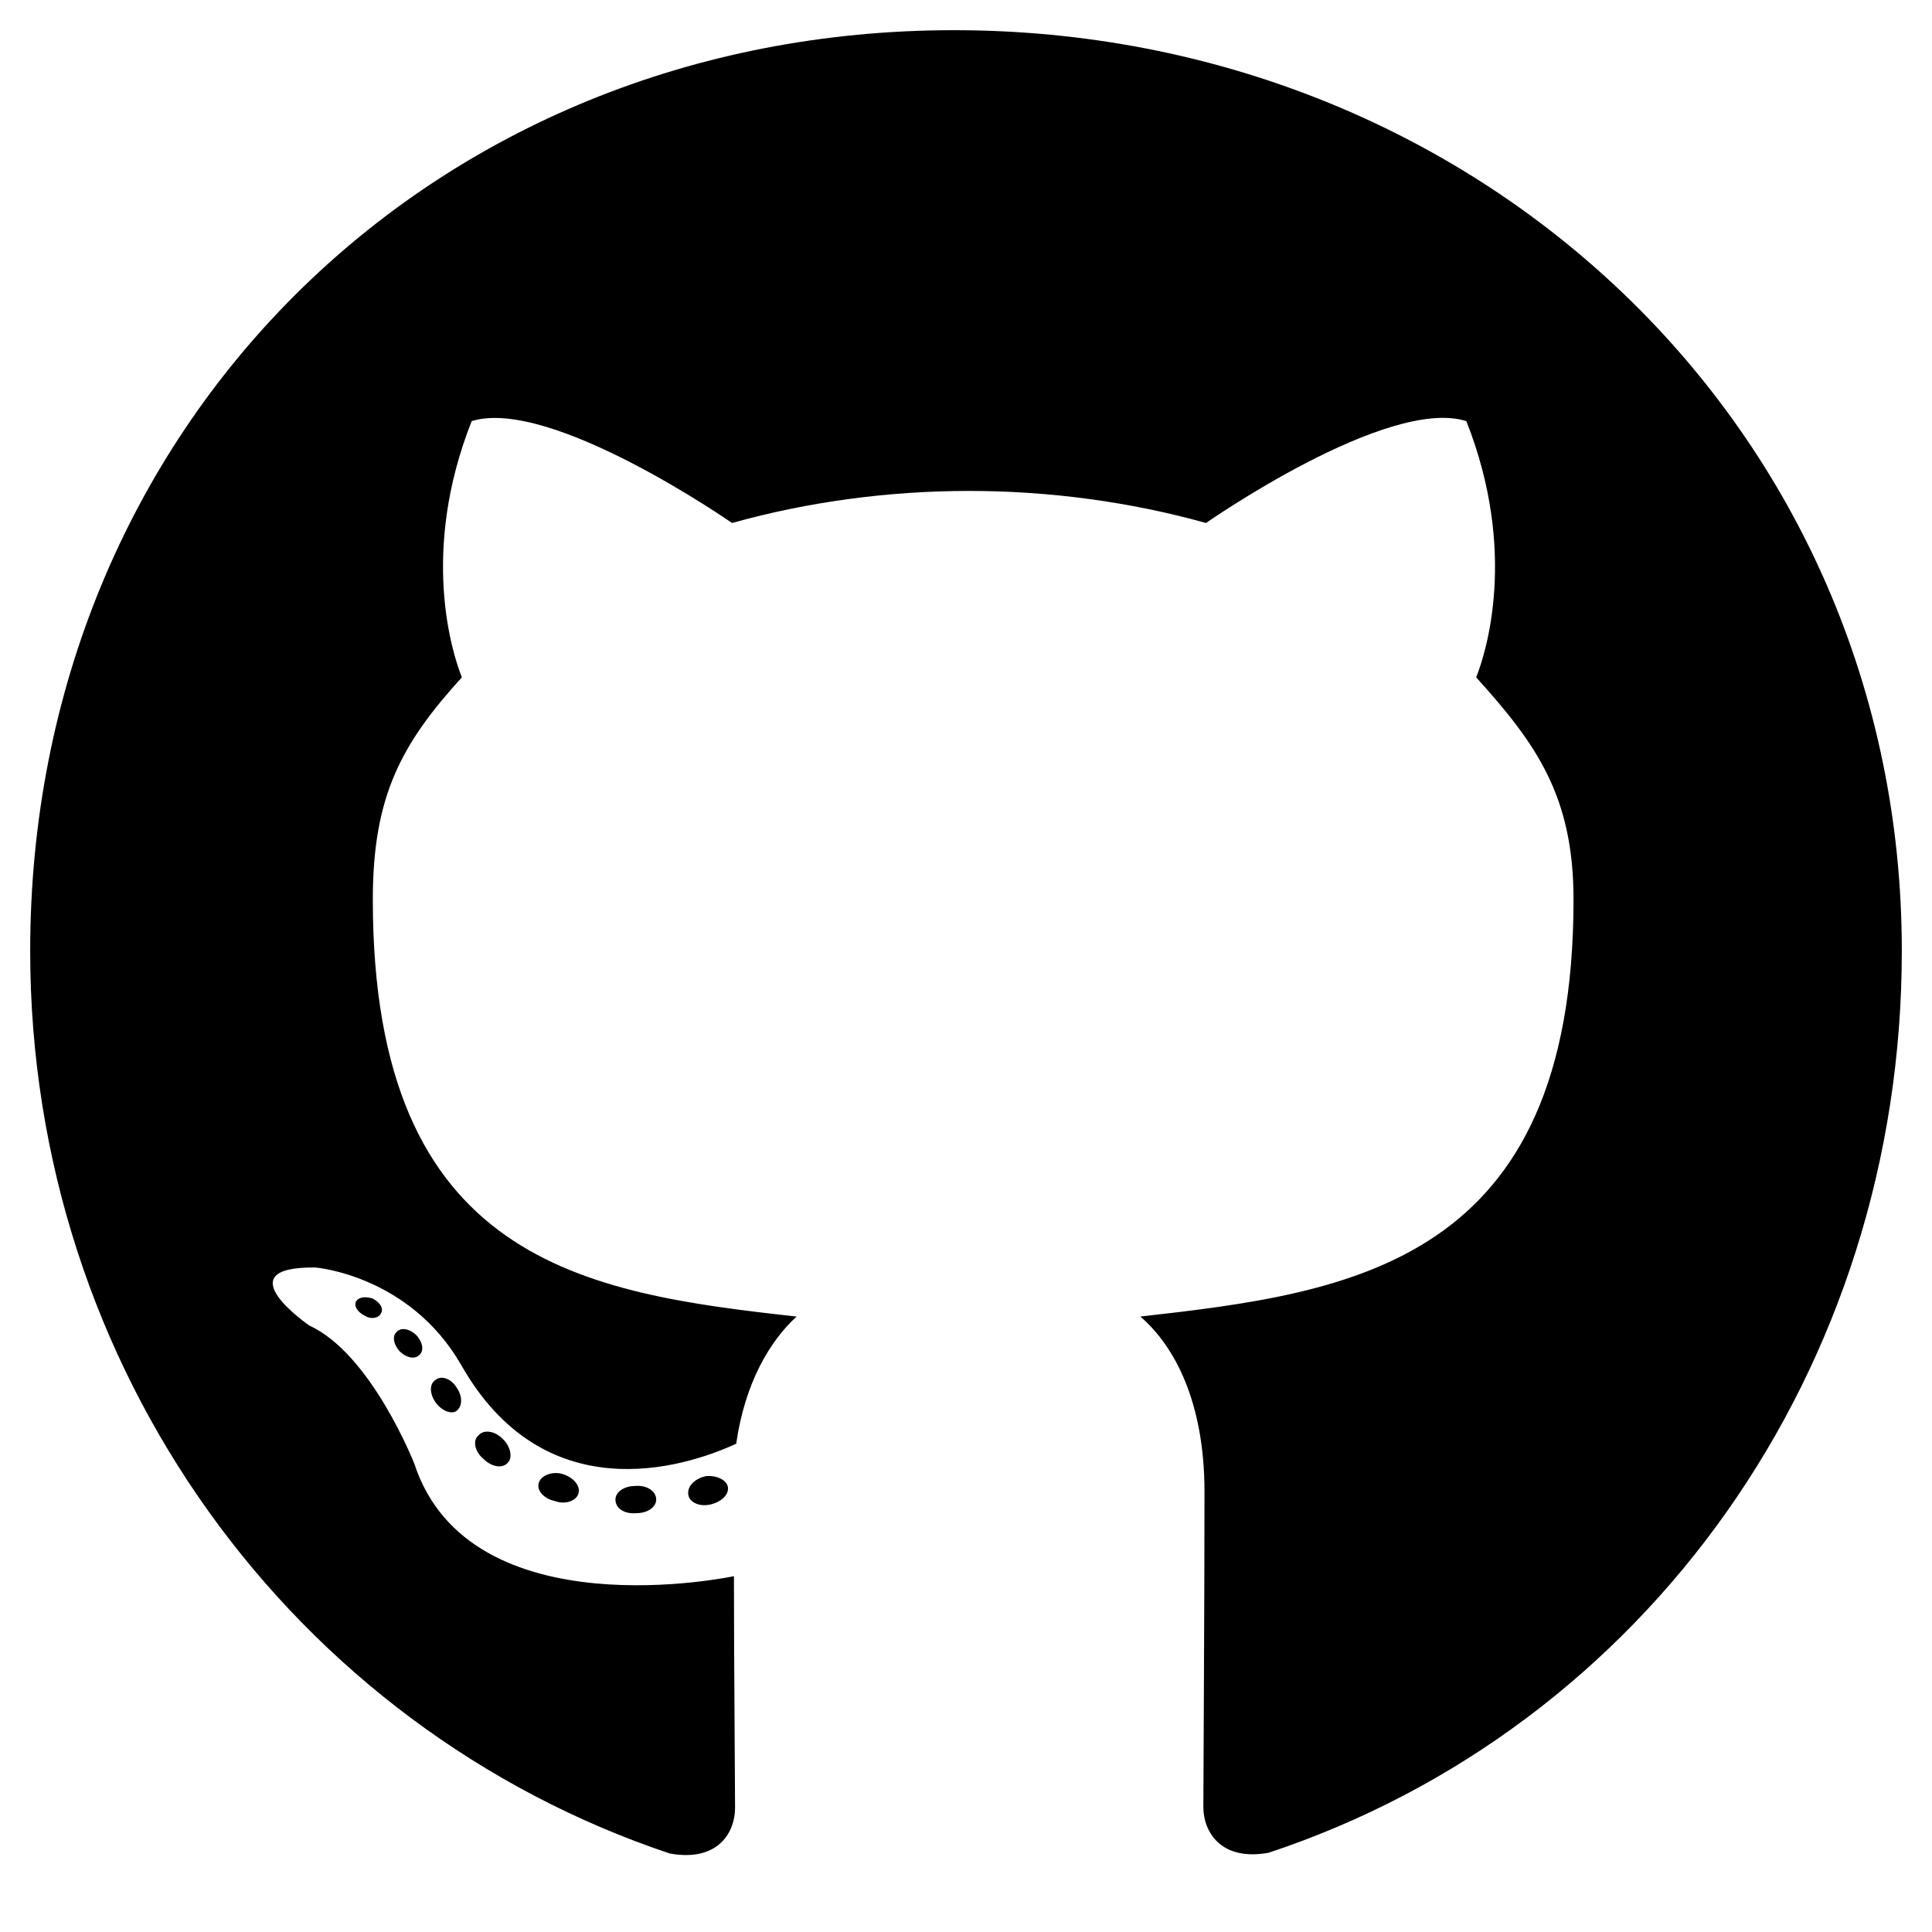
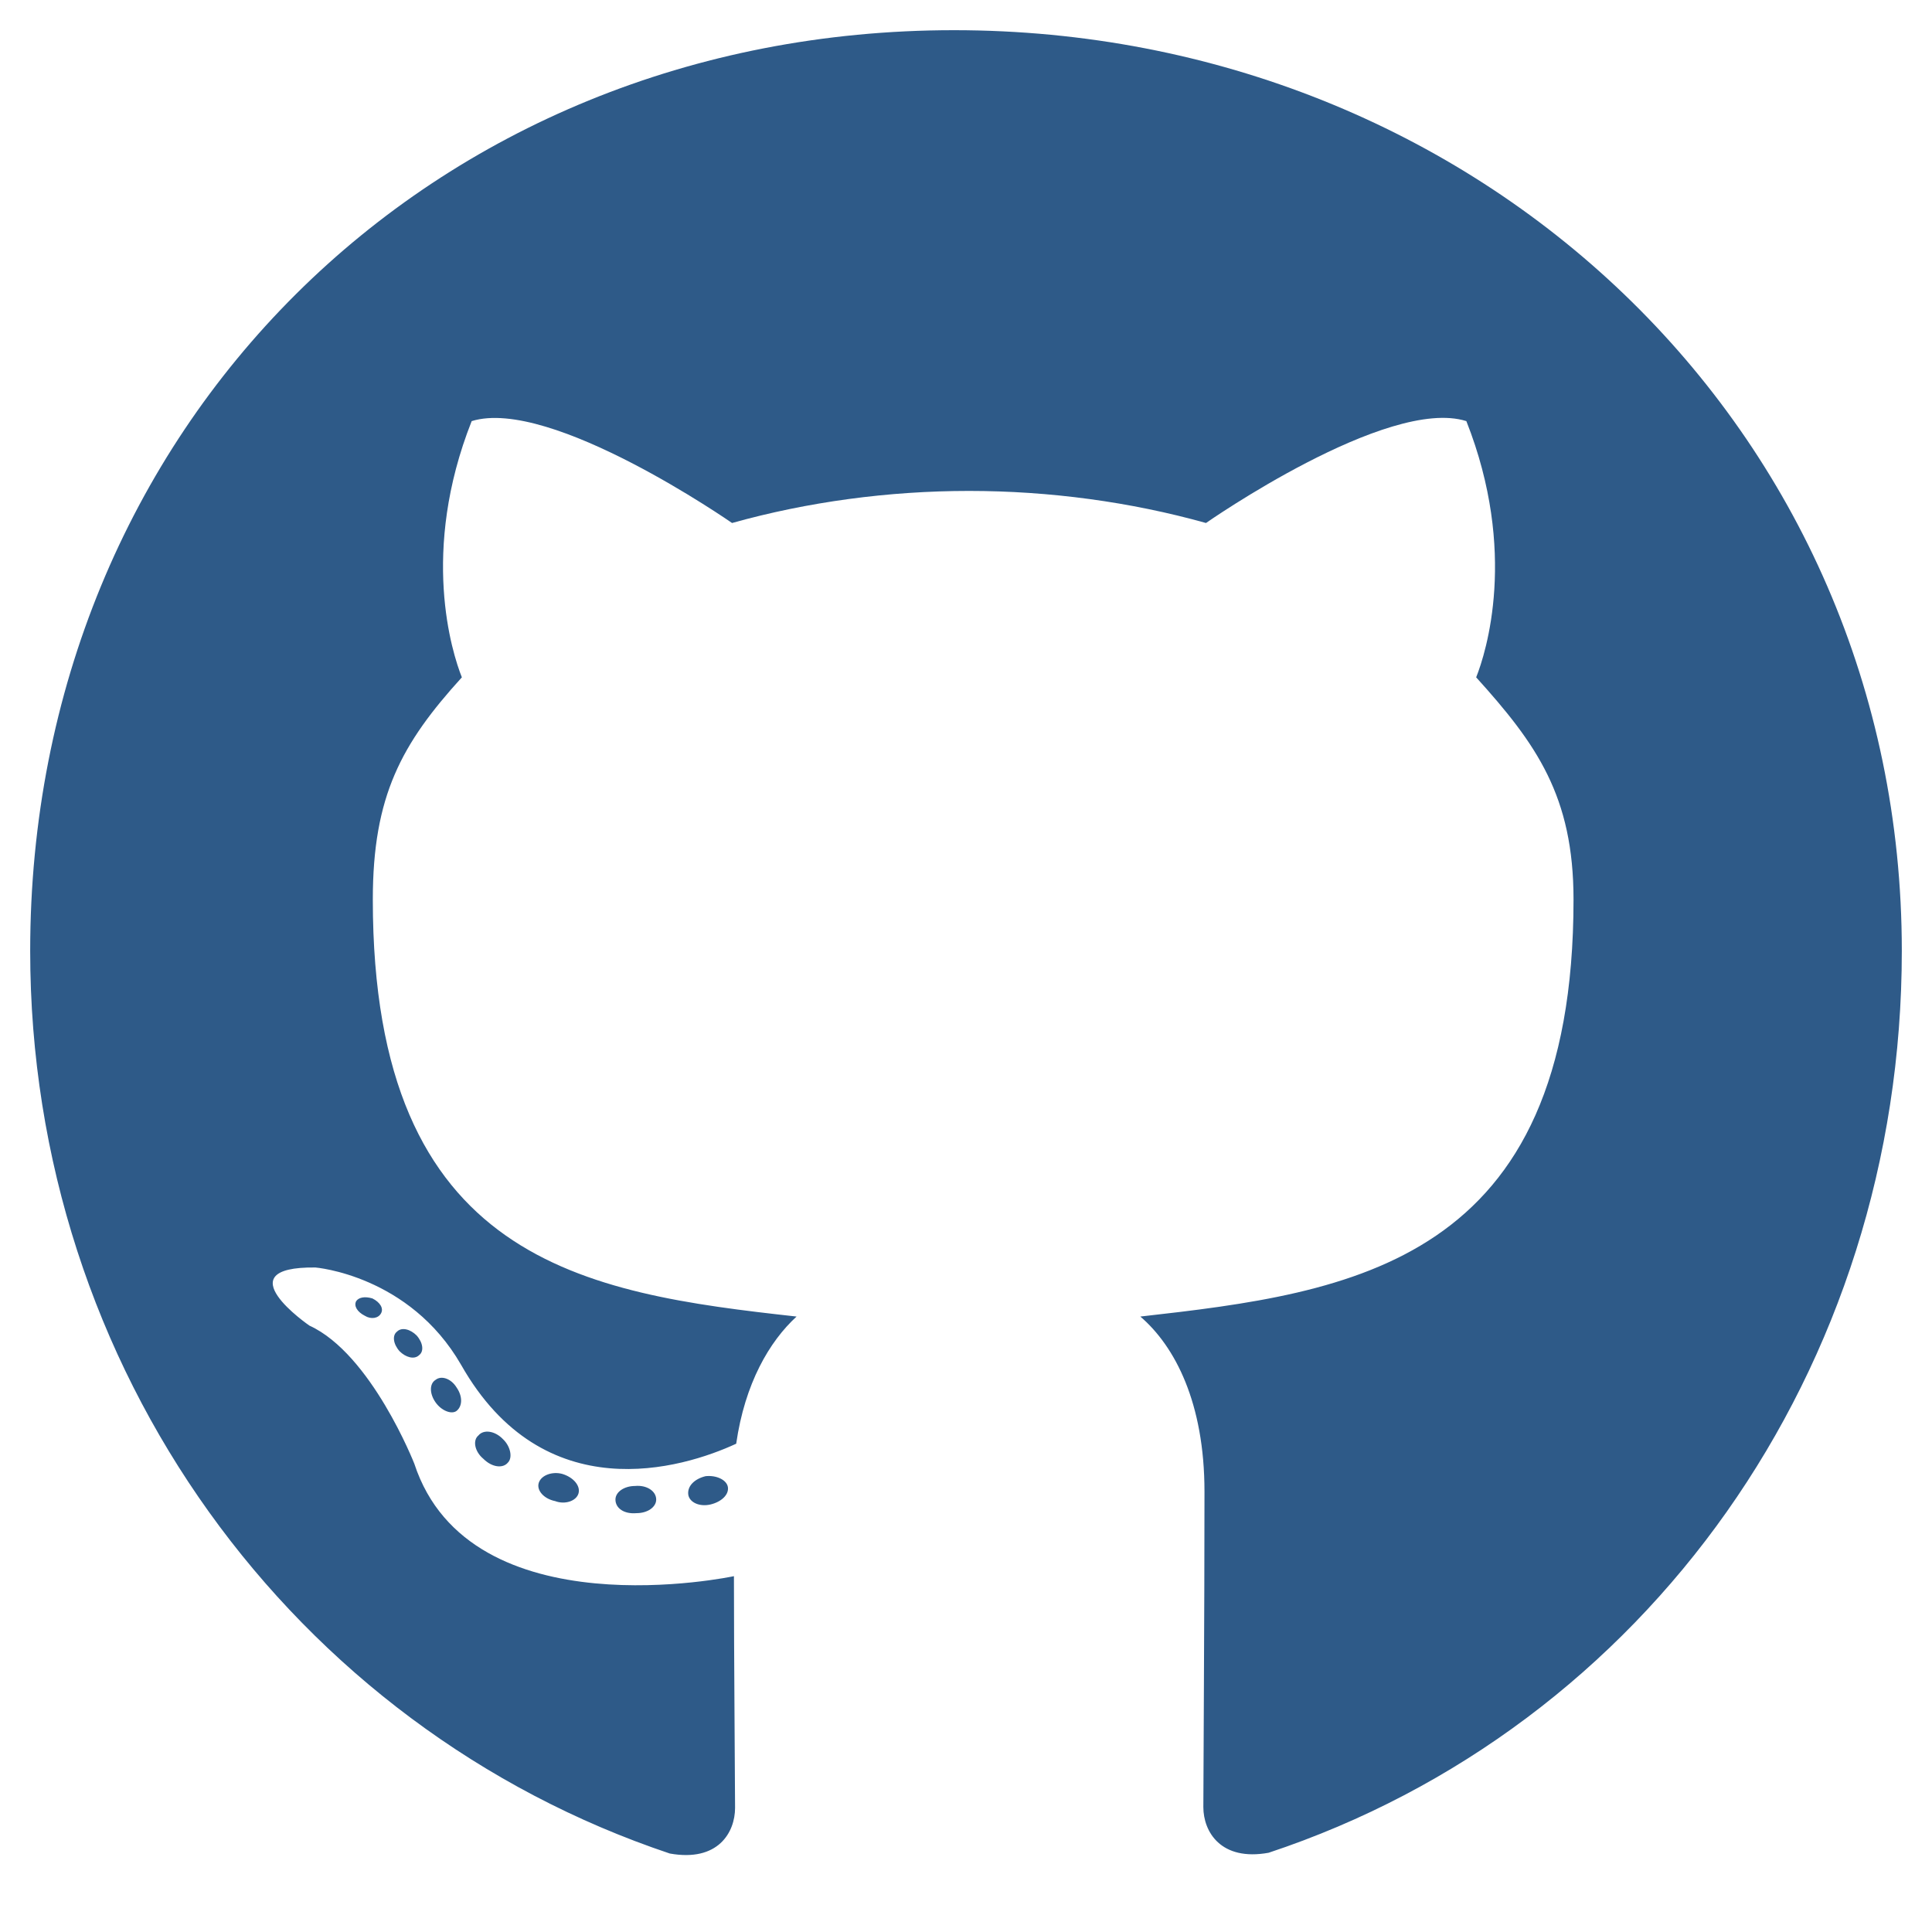
<svg xmlns="http://www.w3.org/2000/svg" height="25px" width="25px" viewBox="0 0 496 512">
-   <path d="M165.9 397.4c0 2-2.3 3.6-5.2 3.6-3.3.3-5.6-1.3-5.6-3.6 0-2 2.3-3.6 5.2-3.6 3-.3 5.6 1.3 5.6 3.6zm-31.1-4.5c-.7 2 1.3 4.3 4.3 4.9 2.6 1 5.6 0 6.2-2s-1.3-4.3-4.3-5.2c-2.6-.7-5.5.3-6.2 2.3zm44.2-1.7c-2.9.7-4.9 2.6-4.6 4.9.3 2 2.9 3.3 5.9 2.6 2.9-.7 4.9-2.6 4.6-4.6-.3-1.9-3-3.2-5.9-2.9zM244.8 8C106.1 8 0 113.3 0 252c0 110.9 69.8 205.8 169.5 239.2 12.8 2.3 17.3-5.6 17.3-12.1 0-6.2-.3-40.4-.3-61.4 0 0-70 15-84.7-29.8 0 0-11.4-29.1-27.8-36.6 0 0-22.9-15.7 1.6-15.4 0 0 24.9 2 38.6 25.8 21.9 38.6 58.6 27.5 72.9 20.9 2.3-16 8.8-27.1 16-33.7-55.9-6.2-112.3-14.3-112.3-110.5 0-27.5 7.6-41.3 23.6-58.9-2.6-6.5-11.1-33.3 2.6-67.9 20.9-6.5 69 27 69 27 20-5.6 41.5-8.5 62.8-8.5s42.8 2.9 62.8 8.5c0 0 48.1-33.6 69-27 13.7 34.7 5.2 61.4 2.6 67.9 16 17.7 25.8 31.5 25.8 58.9 0 96.5-58.9 104.2-114.8 110.5 9.2 7.9 17 22.9 17 46.4 0 33.7-.3 75.4-.3 83.6 0 6.5 4.6 14.4 17.3 12.1C428.2 457.8 496 362.9 496 252 496 113.3 383.5 8 244.8 8zM97.2 352.9c-1.3 1-1 3.3.7 5.2 1.6 1.6 3.9 2.3 5.2 1 1.3-1 1-3.3-.7-5.2-1.6-1.6-3.9-2.3-5.2-1zm-10.8-8.1c-.7 1.3.3 2.9 2.3 3.9 1.6 1 3.6.7 4.3-.7.7-1.3-.3-2.9-2.3-3.9-2-.6-3.6-.3-4.3.7zm32.4 35.6c-1.6 1.3-1 4.3 1.3 6.2 2.3 2.3 5.2 2.6 6.5 1 1.3-1.3.7-4.3-1.3-6.2-2.2-2.3-5.2-2.6-6.5-1zm-11.4-14.7c-1.6 1-1.6 3.6 0 5.9 1.6 2.3 4.3 3.3 5.6 2.3 1.6-1.3 1.6-3.9 0-6.2-1.4-2.3-4-3.3-5.6-2z" />
+   <path style="fill: #2e5a88" d="M165.9 397.4c0 2-2.3 3.6-5.2 3.6-3.3.3-5.6-1.3-5.6-3.6 0-2 2.3-3.6 5.2-3.6 3-.3 5.6 1.3 5.6 3.6zm-31.1-4.5c-.7 2 1.3 4.3 4.3 4.9 2.6 1 5.6 0 6.2-2s-1.3-4.3-4.3-5.2c-2.6-.7-5.5.3-6.2 2.3zm44.2-1.7c-2.9.7-4.9 2.6-4.6 4.9.3 2 2.9 3.3 5.9 2.6 2.9-.7 4.9-2.6 4.6-4.6-.3-1.9-3-3.2-5.9-2.9zM244.8 8C106.1 8 0 113.3 0 252c0 110.9 69.8 205.8 169.5 239.2 12.8 2.3 17.3-5.6 17.3-12.1 0-6.2-.3-40.4-.3-61.4 0 0-70 15-84.7-29.8 0 0-11.4-29.1-27.8-36.6 0 0-22.9-15.7 1.6-15.4 0 0 24.9 2 38.6 25.8 21.9 38.6 58.6 27.5 72.9 20.9 2.3-16 8.8-27.1 16-33.7-55.9-6.2-112.3-14.3-112.3-110.5 0-27.5 7.6-41.3 23.6-58.9-2.6-6.5-11.1-33.3 2.6-67.9 20.9-6.5 69 27 69 27 20-5.6 41.5-8.5 62.8-8.5s42.8 2.9 62.8 8.5c0 0 48.1-33.6 69-27 13.7 34.7 5.2 61.4 2.6 67.9 16 17.7 25.8 31.5 25.8 58.9 0 96.5-58.9 104.2-114.8 110.5 9.2 7.9 17 22.9 17 46.4 0 33.7-.3 75.4-.3 83.6 0 6.5 4.6 14.4 17.3 12.1C428.2 457.8 496 362.9 496 252 496 113.3 383.5 8 244.8 8zM97.2 352.9c-1.3 1-1 3.3.7 5.2 1.6 1.6 3.9 2.3 5.2 1 1.3-1 1-3.3-.7-5.2-1.6-1.6-3.9-2.3-5.2-1zm-10.8-8.1c-.7 1.3.3 2.9 2.3 3.9 1.6 1 3.6.7 4.3-.7.7-1.3-.3-2.9-2.3-3.9-2-.6-3.6-.3-4.3.7zm32.4 35.6c-1.6 1.3-1 4.3 1.3 6.2 2.3 2.3 5.2 2.6 6.5 1 1.3-1.3.7-4.3-1.3-6.2-2.2-2.3-5.2-2.6-6.5-1zm-11.4-14.7c-1.6 1-1.6 3.6 0 5.9 1.6 2.3 4.3 3.3 5.6 2.3 1.6-1.3 1.6-3.9 0-6.2-1.4-2.3-4-3.3-5.6-2z" />
</svg>
